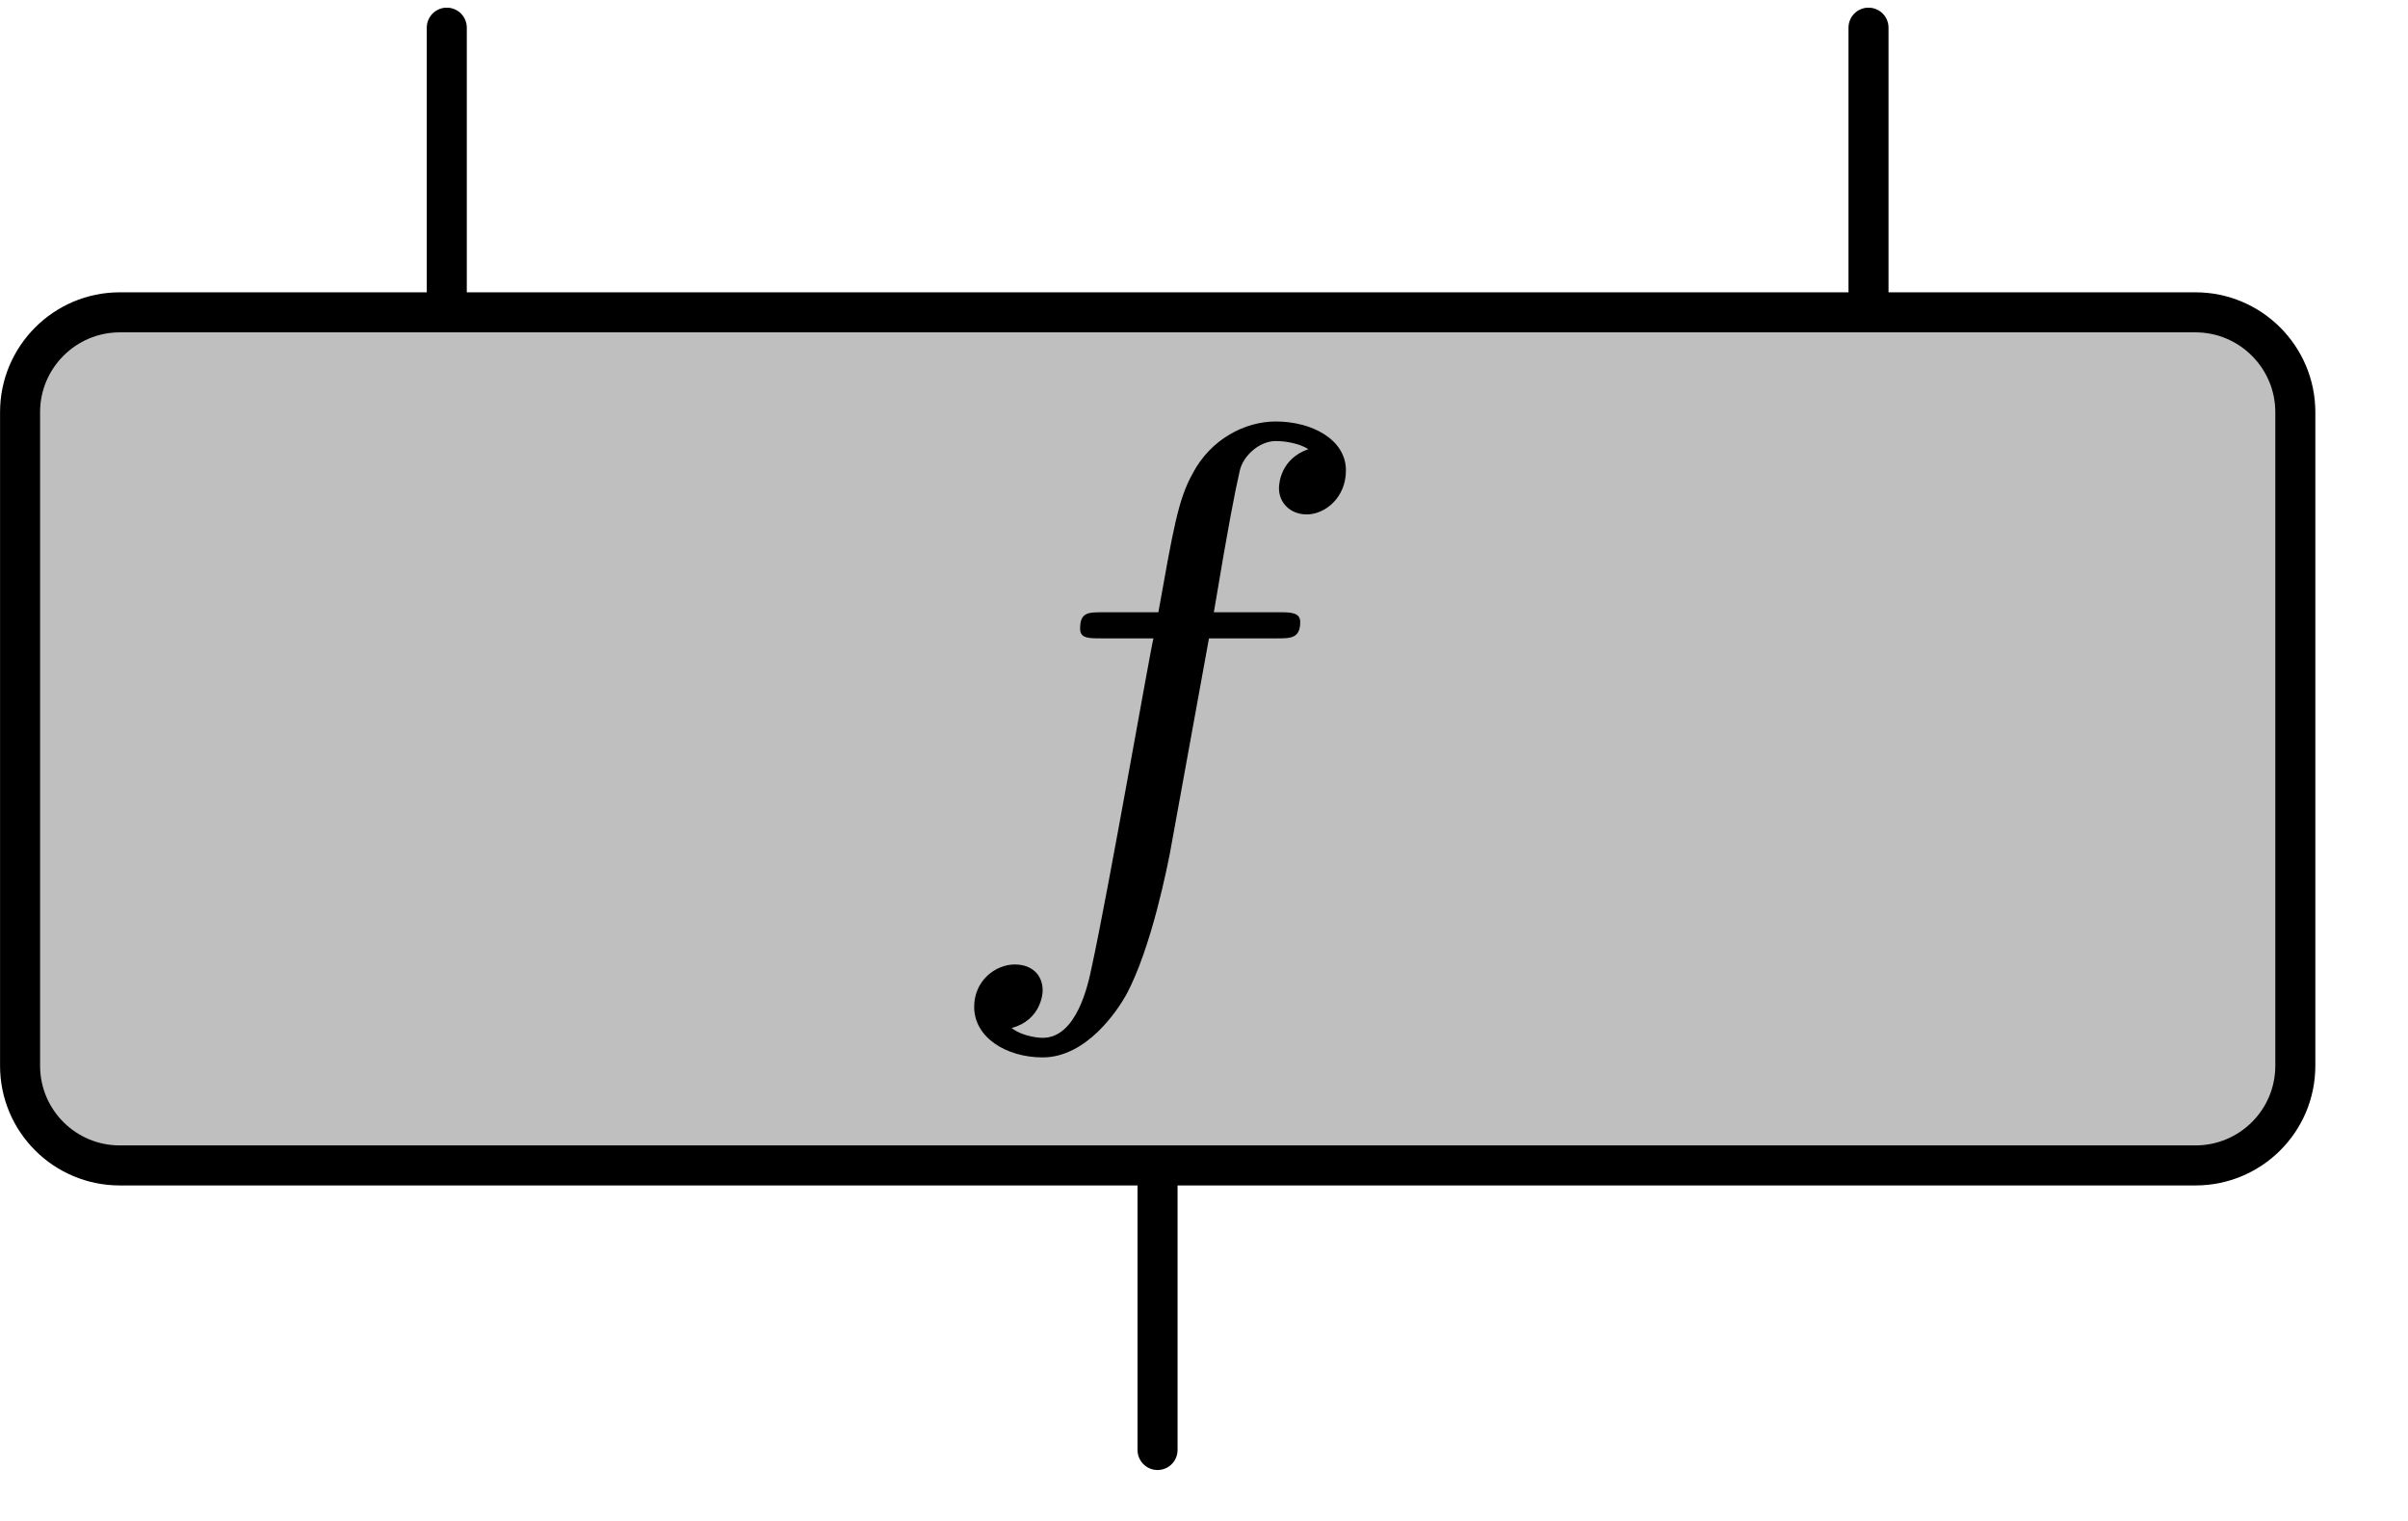
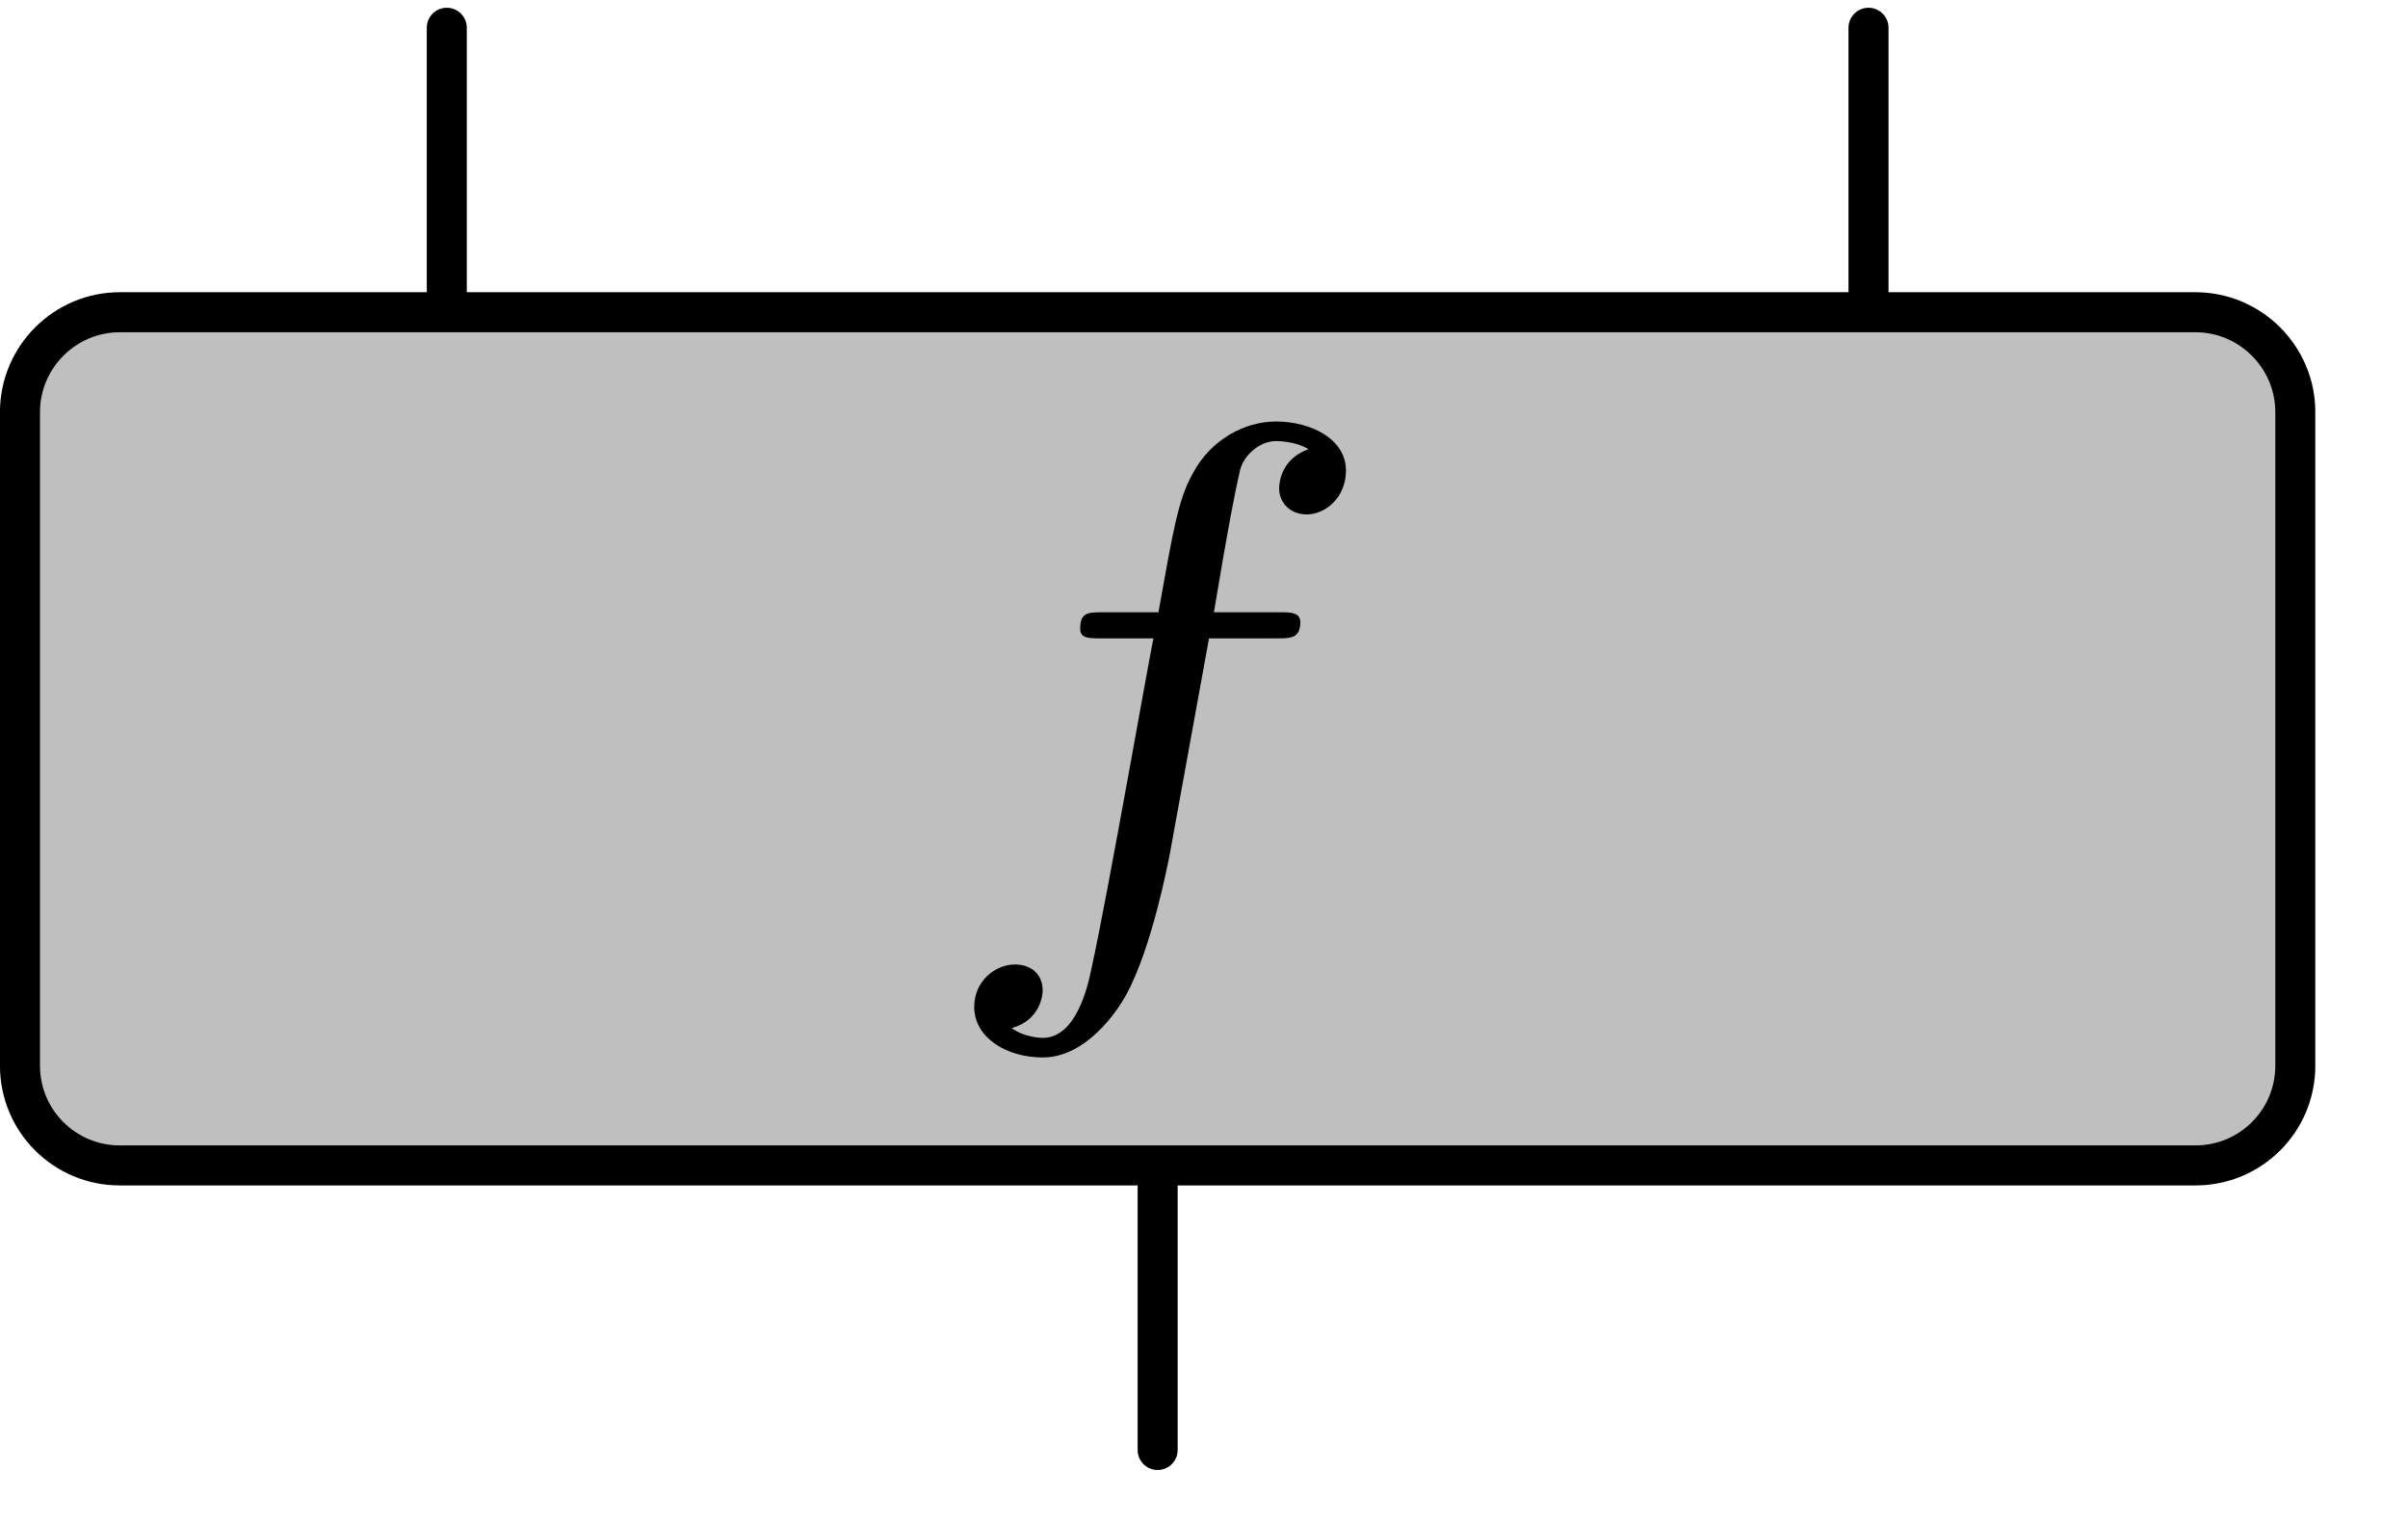
- <svg xmlns="http://www.w3.org/2000/svg" width="61.536" height="38.859" viewBox="0 0 61.536 38.859" version="1.1">
+ <svg xmlns="http://www.w3.org/2000/svg" width="46.152" height="29.144" viewBox="0 0 46.152 29.144">
  <defs>
-     <clipPath id="clip1">
-       <path d="M 10.668 0.199 L 12 0.199 L 12 9 L 10.668 9 Z M 10.668 0.199 " />
+     <clipPath id="clip-0">
+       <path clip-rule="nonzero" d="M 8 0.148 L 9 0.148 L 9 7 L 8 7 Z M 8 0.148 " />
    </clipPath>
-     <clipPath id="clip2">
-       <path d="M 47 0.199 L 49 0.199 L 49 9 L 47 9 Z M 47 0.199 " />
+     <clipPath id="clip-1">
+       <path clip-rule="nonzero" d="M 35 0.148 L 37 0.148 L 37 7 L 35 7 Z M 35 0.148 " />
    </clipPath>
-     <clipPath id="clip3">
-       <path d="M 29 29 L 31 29 L 31 37.562 L 29 37.562 Z M 29 29 " />
+     <clipPath id="clip-2">
+       <path clip-rule="nonzero" d="M 21 21 L 23 21 L 23 28.172 L 21 28.172 Z M 21 21 " />
    </clipPath>
-     <clipPath id="clip4">
-       <path d="M 0 7 L 59.168 7 L 59.168 31 L 0 31 Z M 0 7 " />
+     <clipPath id="clip-3">
+       <path clip-rule="nonzero" d="M 0 5 L 44.375 5 L 44.375 23 L 0 23 Z M 0 5 " />
    </clipPath>
  </defs>
-   <g id="surface1">
-     <g clip-path="url(#clip1)" clip-rule="nonzero">
-       <path style="fill:none;stroke-width:0.399;stroke-linecap:round;stroke-linejoin:round;stroke:rgb(0%,0%,0%);stroke-opacity:1;stroke-miterlimit:10;" d="M 0.002 0.002 L 0.002 -2.835 " transform="matrix(2.564,0,0,-2.564,11.41236,0.712133)" />
-     </g>
-     <g clip-path="url(#clip2)" clip-rule="nonzero">
-       <path style="fill:none;stroke-width:0.399;stroke-linecap:round;stroke-linejoin:round;stroke:rgb(0%,0%,0%);stroke-opacity:1;stroke-miterlimit:10;" d="M 14.172 0.002 L 14.172 -2.835 " transform="matrix(2.564,0,0,-2.564,11.41236,0.712133)" />
-     </g>
-     <g clip-path="url(#clip3)" clip-rule="nonzero">
-       <path style="fill:none;stroke-width:0.399;stroke-linecap:round;stroke-linejoin:round;stroke:rgb(0%,0%,0%);stroke-opacity:1;stroke-miterlimit:10;" d="M 7.086 -11.337 L 7.086 -14.173 " transform="matrix(2.564,0,0,-2.564,11.41236,0.712133)" />
-     </g>
-     <path style=" stroke:none;fill-rule:nonzero;fill:rgb(74.902%,74.902%,74.902%);fill-opacity:1;" d="M 3.062 7.98 L 56.105 7.98 C 57.512 7.98 58.656 9.125 58.656 10.531 L 58.656 27.23 C 58.656 28.645 57.512 29.781 56.105 29.781 L 3.062 29.781 C 1.656 29.781 0.512 28.645 0.512 27.23 L 0.512 10.531 C 0.512 9.125 1.656 7.98 3.062 7.98 Z M 3.062 7.98 " />
-     <g clip-path="url(#clip4)" clip-rule="nonzero">
-       <path style="fill:none;stroke-width:0.399;stroke-linecap:round;stroke-linejoin:round;stroke:rgb(0%,0%,0%);stroke-opacity:1;stroke-miterlimit:10;" d="M -3.257 -2.835 L 17.431 -2.835 C 17.979 -2.835 18.426 -3.281 18.426 -3.83 L 18.426 -10.343 C 18.426 -10.894 17.979 -11.337 17.431 -11.337 L -3.257 -11.337 C -3.805 -11.337 -4.251 -10.894 -4.251 -10.343 L -4.251 -3.83 C -4.251 -3.281 -3.805 -2.835 -3.257 -2.835 Z M -3.257 -2.835 " transform="matrix(2.564,0,0,-2.564,11.41236,0.712133)" />
-     </g>
-     <path style=" stroke:none;fill-rule:nonzero;fill:rgb(0%,0%,0%);fill-opacity:1;" d="M 30.895 16.312 L 32.645 16.312 C 32.977 16.312 33.227 16.312 33.227 15.895 C 33.227 15.645 32.977 15.645 32.684 15.645 L 31.02 15.645 C 31.395 13.395 31.559 12.562 31.684 12.02 C 31.77 11.645 32.184 11.27 32.602 11.27 C 32.645 11.27 33.102 11.27 33.434 11.477 C 32.727 11.727 32.684 12.352 32.684 12.477 C 32.684 12.852 32.977 13.145 33.395 13.145 C 33.852 13.145 34.395 12.727 34.395 12.02 C 34.395 11.227 33.52 10.77 32.602 10.77 C 31.809 10.77 30.934 11.227 30.477 12.102 C 30.102 12.77 29.977 13.562 29.602 15.645 L 28.184 15.645 C 27.809 15.645 27.602 15.645 27.602 16.062 C 27.602 16.312 27.809 16.312 28.145 16.312 L 29.477 16.312 C 29.434 16.395 28.309 22.852 27.895 24.727 C 27.809 25.145 27.52 26.52 26.645 26.52 C 26.645 26.52 26.184 26.52 25.852 26.27 C 26.602 26.062 26.645 25.395 26.645 25.312 C 26.645 24.895 26.352 24.645 25.934 24.645 C 25.434 24.645 24.895 25.062 24.895 25.727 C 24.895 26.52 25.727 27.02 26.645 27.02 C 27.77 27.02 28.559 25.812 28.77 25.438 C 29.434 24.227 29.852 22.02 29.895 21.812 Z M 30.895 16.312 " />
+   <g clip-path="url(#clip-0)">
+     <path fill="none" stroke-width="0.399" stroke-linecap="round" stroke-linejoin="round" stroke="rgb(0%, 0%, 0%)" stroke-opacity="1" stroke-miterlimit="10" d="M 0.002 0.001 L 0.002 -2.834 " transform="matrix(1.923, 0, 0, -1.923, 8.559274, 0.5341)" />
  </g>
+   <g clip-path="url(#clip-1)">
+     <path fill="none" stroke-width="0.399" stroke-linecap="round" stroke-linejoin="round" stroke="rgb(0%, 0%, 0%)" stroke-opacity="1" stroke-miterlimit="10" d="M 14.172 0.001 L 14.172 -2.834 " transform="matrix(1.923, 0, 0, -1.923, 8.559274, 0.5341)" />
+   </g>
+   <g clip-path="url(#clip-2)">
+     <path fill="none" stroke-width="0.399" stroke-linecap="round" stroke-linejoin="round" stroke="rgb(0%, 0%, 0%)" stroke-opacity="1" stroke-miterlimit="10" d="M 7.087 -11.337 L 7.087 -14.173 " transform="matrix(1.923, 0, 0, -1.923, 8.559274, 0.5341)" />
+   </g>
+   <path fill-rule="nonzero" fill="rgb(74.902%, 74.902%, 74.902%)" fill-opacity="1" d="M 2.297 5.984 L 42.078 5.984 C 43.133 5.984 43.992 6.844 43.992 7.898 L 43.992 20.422 C 43.992 21.484 43.133 22.336 42.078 22.336 L 2.297 22.336 C 1.242 22.336 0.383 21.484 0.383 20.422 L 0.383 7.898 C 0.383 6.844 1.242 5.984 2.297 5.984 Z M 2.297 5.984 " />
+   <g clip-path="url(#clip-3)">
+     <path fill="none" stroke-width="0.399" stroke-linecap="round" stroke-linejoin="round" stroke="rgb(0%, 0%, 0%)" stroke-opacity="1" stroke-miterlimit="10" d="M -3.257 -2.834 L 17.43 -2.834 C 17.979 -2.834 18.426 -3.281 18.426 -3.83 L 18.426 -10.342 C 18.426 -10.895 17.979 -11.337 17.43 -11.337 L -3.257 -11.337 C -3.805 -11.337 -4.252 -10.895 -4.252 -10.342 L -4.252 -3.83 C -4.252 -3.281 -3.805 -2.834 -3.257 -2.834 Z M -3.257 -2.834 " transform="matrix(1.923, 0, 0, -1.923, 8.559274, 0.5341)" />
+   </g>
+   <path fill-rule="nonzero" fill="rgb(0%, 0%, 0%)" fill-opacity="1" d="M 23.172 12.234 L 24.484 12.234 C 24.734 12.234 24.922 12.234 24.922 11.922 C 24.922 11.734 24.734 11.734 24.516 11.734 L 23.266 11.734 C 23.547 10.047 23.672 9.422 23.766 9.016 C 23.828 8.734 24.141 8.453 24.453 8.453 C 24.484 8.453 24.828 8.453 25.078 8.609 C 24.547 8.797 24.516 9.266 24.516 9.359 C 24.516 9.641 24.734 9.859 25.047 9.859 C 25.391 9.859 25.797 9.547 25.797 9.016 C 25.797 8.422 25.141 8.078 24.453 8.078 C 23.859 8.078 23.203 8.422 22.859 9.078 C 22.578 9.578 22.484 10.172 22.203 11.734 L 21.141 11.734 C 20.859 11.734 20.703 11.734 20.703 12.047 C 20.703 12.234 20.859 12.234 21.109 12.234 L 22.109 12.234 C 22.078 12.297 21.234 17.141 20.922 18.547 C 20.859 18.859 20.641 19.891 19.984 19.891 C 19.984 19.891 19.641 19.891 19.391 19.703 C 19.953 19.547 19.984 19.047 19.984 18.984 C 19.984 18.672 19.766 18.484 19.453 18.484 C 19.078 18.484 18.672 18.797 18.672 19.297 C 18.672 19.891 19.297 20.266 19.984 20.266 C 20.828 20.266 21.422 19.359 21.578 19.078 C 22.078 18.172 22.391 16.516 22.422 16.359 Z M 23.172 12.234 " />
</svg>
